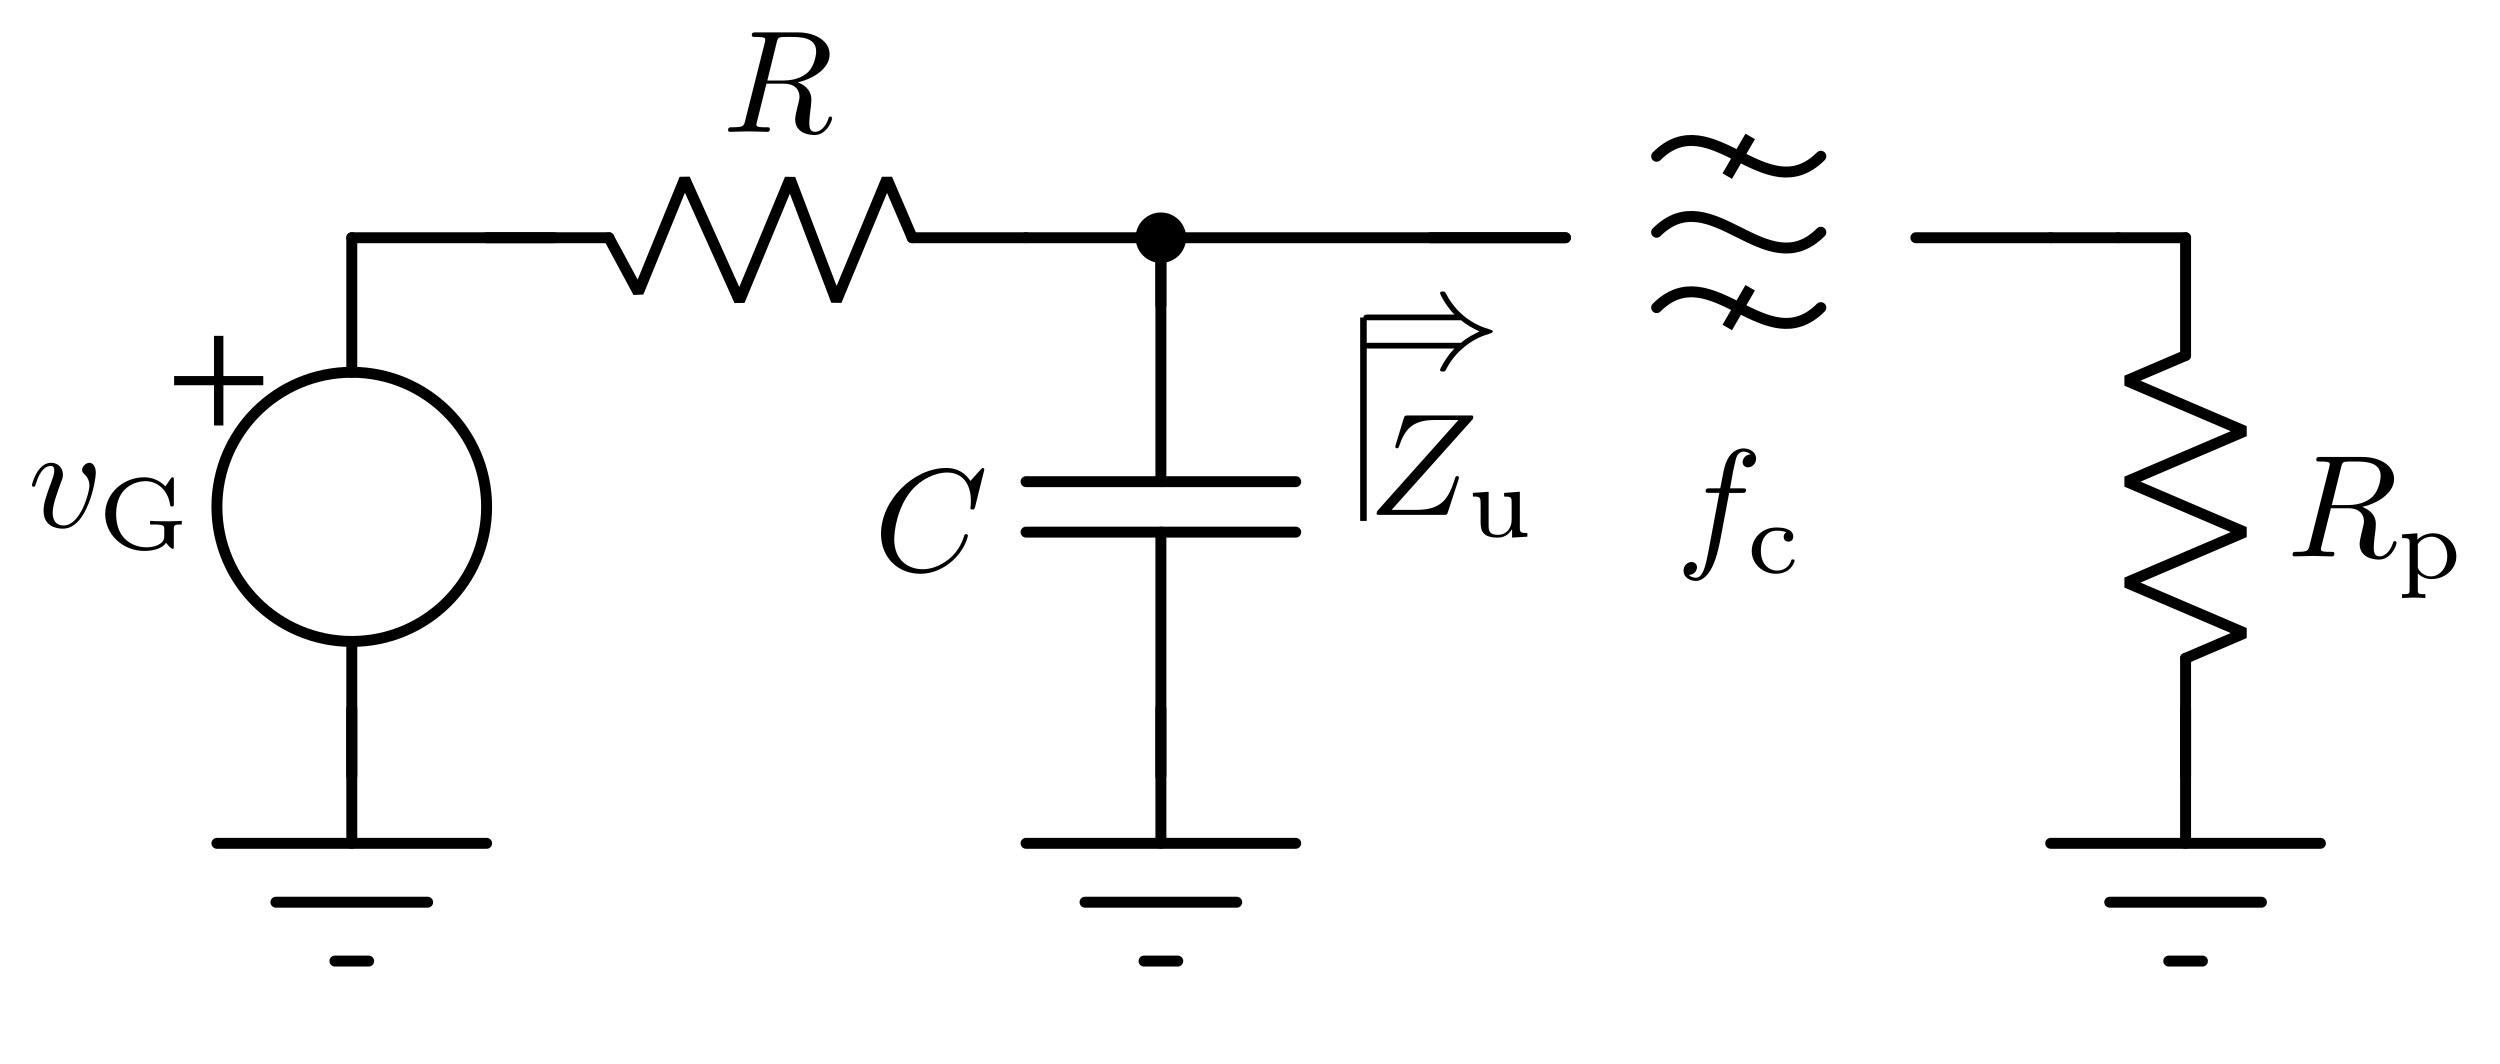
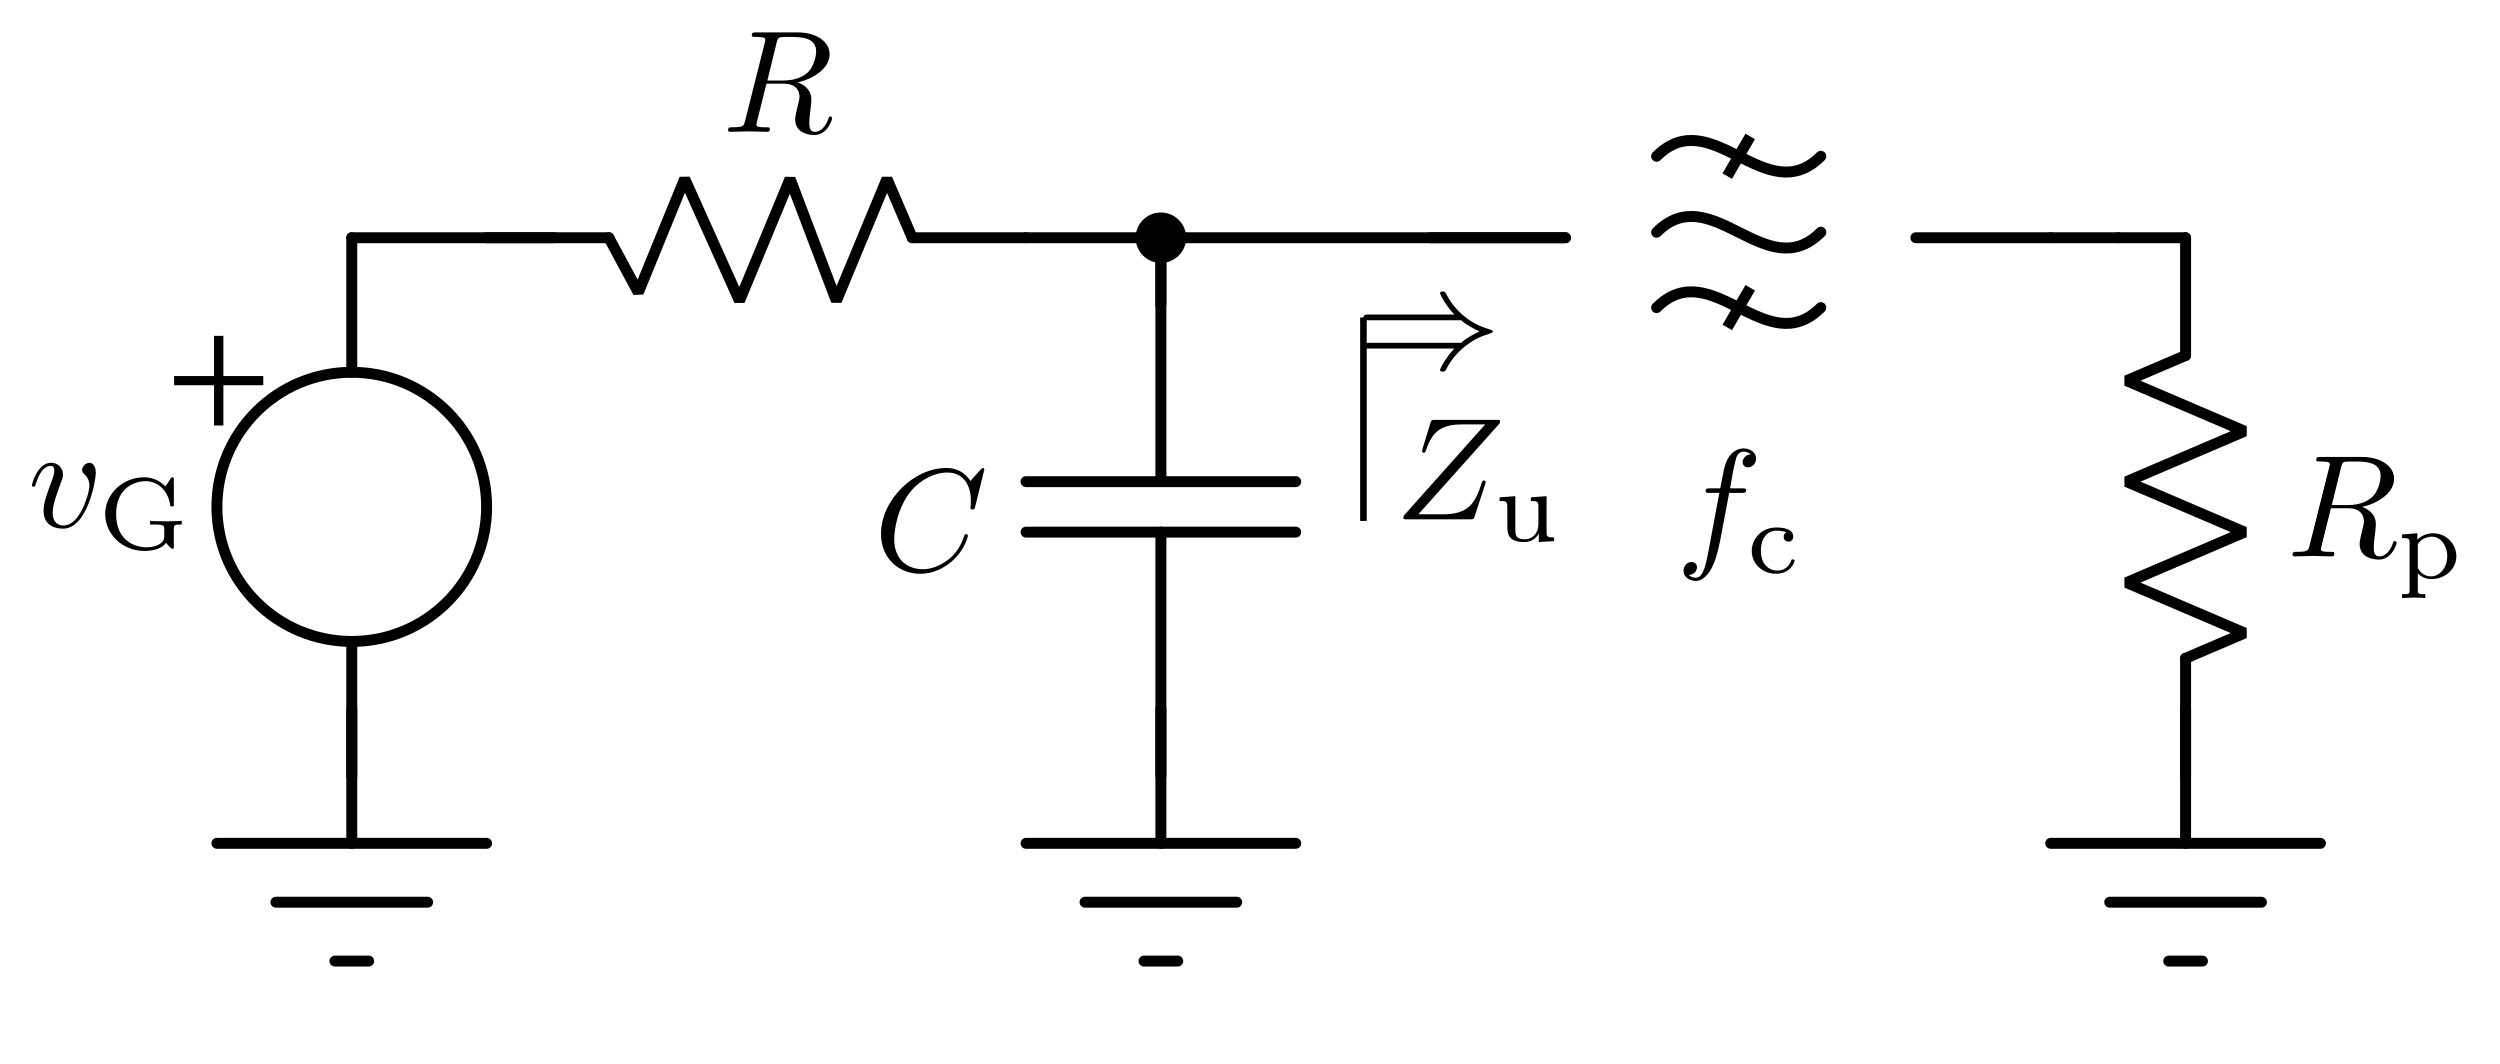
<svg xmlns="http://www.w3.org/2000/svg" version="1.1" id="svg1" width="228.365" height="97.182" viewBox="0 0 228.365 97.182">
  <defs id="defs1">
    <clipPath clipPathUnits="userSpaceOnUse" id="clipPath1">
      <path d="M 0,0 H 270 V 102 H 0 Z" transform="scale(1,-1.002035)" id="path1" />
    </clipPath>
    <clipPath clipPathUnits="userSpaceOnUse" id="clipPath3">
      <path d="M 0,0 H 270 V 102 H 0 Z" transform="scale(1,-1.002035)" id="path3" />
    </clipPath>
    <clipPath clipPathUnits="userSpaceOnUse" id="clipPath5">
      <path d="M 0,0 H 270 V 102 H 0 Z" transform="scale(1,-1.002035)" id="path5" />
    </clipPath>
    <clipPath clipPathUnits="userSpaceOnUse" id="clipPath7">
      <path d="M 0,0 H 270 V 102 H 0 Z" id="path7" />
    </clipPath>
    <clipPath clipPathUnits="userSpaceOnUse" id="clipPath9">
      <path d="M 0,0 H 270 V 102 H 0 Z" transform="scale(1,-1.002035)" id="path9" />
    </clipPath>
    <clipPath clipPathUnits="userSpaceOnUse" id="clipPath11">
      <path d="M 0,0 H 270 V 102 H 0 Z" transform="scale(1,-1.002035)" id="path11" />
    </clipPath>
    <clipPath clipPathUnits="userSpaceOnUse" id="clipPath13">
      <path d="M 0,0 H 270 V 102 H 0 Z" transform="scale(1,-1.002035)" id="path13" />
    </clipPath>
    <clipPath clipPathUnits="userSpaceOnUse" id="clipPath15">
      <path d="M 0,0 H 270 V 102 H 0 Z" transform="scale(1,-1.002035)" id="path15" />
    </clipPath>
    <clipPath clipPathUnits="userSpaceOnUse" id="clipPath17">
      <path d="M 0,0 H 270 V 102 H 0 Z" transform="scale(1,-1.002035)" id="path17" />
    </clipPath>
    <clipPath clipPathUnits="userSpaceOnUse" id="clipPath19">
      <path d="M 0,0 H 270 V 102 H 0 Z" transform="scale(1,-1.002035)" id="path19" />
    </clipPath>
    <clipPath clipPathUnits="userSpaceOnUse" id="clipPath21">
      <path d="M 0,0 H 270 V 102 H 0 Z" transform="scale(1,-1.002035)" id="path21" />
    </clipPath>
    <clipPath clipPathUnits="userSpaceOnUse" id="clipPath23">
      <path d="M 0,0 H 270 V 102 H 0 Z" transform="scale(1,-1.002035)" id="path23" />
    </clipPath>
    <clipPath clipPathUnits="userSpaceOnUse" id="clipPath25">
      <path d="M 0,0 H 270 V 102 H 0 Z" transform="scale(1,-1.002035)" id="path25" />
    </clipPath>
    <clipPath clipPathUnits="userSpaceOnUse" id="clipPath27">
      <path d="M 0,0 H 270 V 102 H 0 Z" transform="scale(1,-1.002035)" id="path27" />
    </clipPath>
    <clipPath clipPathUnits="userSpaceOnUse" id="clipPath29">
      <path d="M 0,0 H 270 V 102 H 0 Z" transform="scale(1,-1.002035)" id="path29" />
    </clipPath>
    <clipPath clipPathUnits="userSpaceOnUse" id="clipPath31">
      <path d="M 0,0 H 270 V 102 H 0 Z" transform="scale(1,-1.002035)" id="path31" />
    </clipPath>
    <clipPath clipPathUnits="userSpaceOnUse" id="clipPath33">
      <path d="M 0,0 H 270 V 102 H 0 Z" transform="scale(1,-1.002035)" id="path33" />
    </clipPath>
    <clipPath clipPathUnits="userSpaceOnUse" id="clipPath35">
      <path d="M 0,0 H 270 V 102 H 0 Z" transform="scale(1,-1.002035)" id="path35" />
    </clipPath>
    <clipPath clipPathUnits="userSpaceOnUse" id="clipPath37">
      <path d="M 0,0 H 270 V 102 H 0 Z" transform="scale(1,-1.002035)" id="path37" />
    </clipPath>
    <clipPath clipPathUnits="userSpaceOnUse" id="clipPath39">
      <path d="M 0,0 H 270 V 102 H 0 Z" transform="scale(1,-1.002035)" id="path39" />
    </clipPath>
    <clipPath clipPathUnits="userSpaceOnUse" id="clipPath41">
      <path d="M 0,0 H 270 V 102 H 0 Z" transform="scale(1,-1.002035)" id="path41" />
    </clipPath>
    <clipPath clipPathUnits="userSpaceOnUse" id="clipPath43">
      <path d="M 0,0 H 270 V 102 H 0 Z" transform="scale(1,-1.002035)" id="path43" />
    </clipPath>
    <clipPath clipPathUnits="userSpaceOnUse" id="clipPath45">
      <path d="M 0,0 H 270 V 102 H 0 Z" id="path45" />
    </clipPath>
    <clipPath clipPathUnits="userSpaceOnUse" id="clipPath47">
      <path d="M 0,0 H 270 V 102 H 0 Z" transform="scale(1,-1.002035)" id="path47" />
    </clipPath>
    <clipPath clipPathUnits="userSpaceOnUse" id="clipPath49">
      <path d="M 0,0 H 270 V 102 H 0 Z" transform="scale(1,-1.002035)" id="path49" />
    </clipPath>
    <clipPath clipPathUnits="userSpaceOnUse" id="clipPath51">
      <path d="M 0,0 H 270 V 102 H 0 Z" transform="scale(1,-1.002035)" id="path51" />
    </clipPath>
    <clipPath clipPathUnits="userSpaceOnUse" id="clipPath53">
      <path d="M 0,0 H 270 V 102 H 0 Z" transform="scale(1,-1.002035)" id="path53" />
    </clipPath>
    <clipPath clipPathUnits="userSpaceOnUse" id="clipPath55">
      <path d="M 0,0 H 270 V 102 H 0 Z" transform="scale(1,-1.002035)" id="path55" />
    </clipPath>
    <clipPath clipPathUnits="userSpaceOnUse" id="clipPath57">
      <path d="M 0,0 H 270 V 102 H 0 Z" transform="scale(1,-1.002035)" id="path57" />
    </clipPath>
    <clipPath clipPathUnits="userSpaceOnUse" id="clipPath59">
      <path d="M 0,0 H 270 V 102 H 0 Z" transform="scale(1,-1.002035)" id="path59" />
    </clipPath>
    <clipPath clipPathUnits="userSpaceOnUse" id="clipPath61">
      <path d="M 0,0 H 270 V 102 H 0 Z" transform="scale(1,-1.002035)" id="path61" />
    </clipPath>
    <clipPath clipPathUnits="userSpaceOnUse" id="clipPath63">
      <path d="M 0,0 H 270 V 102 H 0 Z" transform="scale(1,-1.002035)" id="path63" />
    </clipPath>
    <clipPath clipPathUnits="userSpaceOnUse" id="clipPath65">
      <path d="M 0,0 H 270 V 102 H 0 Z" transform="scale(1,-1.002035)" id="path65" />
    </clipPath>
    <clipPath clipPathUnits="userSpaceOnUse" id="clipPath67">
      <path d="M 0,0 H 270 V 102 H 0 Z" transform="scale(1,-1.002035)" id="path67" />
    </clipPath>
    <clipPath clipPathUnits="userSpaceOnUse" id="clipPath69">
      <path d="M 0,0 H 270 V 102 H 0 Z" transform="scale(1,-1.002035)" id="path69" />
    </clipPath>
    <clipPath clipPathUnits="userSpaceOnUse" id="clipPath71">
      <path d="M 0,0 H 270 V 102 H 0 Z" transform="scale(1,-1.002035)" id="path71" />
    </clipPath>
    <clipPath clipPathUnits="userSpaceOnUse" id="clipPath73">
      <path d="M 0,0 H 270 V 102 H 0 Z" transform="scale(1,-1.002035)" id="path73" />
    </clipPath>
    <clipPath clipPathUnits="userSpaceOnUse" id="clipPath75">
      <path d="M 0,0 H 270 V 102 H 0 Z" transform="scale(1,-1.002035)" id="path75" />
    </clipPath>
    <clipPath clipPathUnits="userSpaceOnUse" id="clipPath77">
      <path d="M 0,0 H 270 V 102 H 0 Z" transform="scale(1,-1.002035)" id="path77" />
    </clipPath>
    <clipPath clipPathUnits="userSpaceOnUse" id="clipPath79">
      <path d="M 0,0 H 270 V 102 H 0 Z" id="path79" />
    </clipPath>
    <clipPath clipPathUnits="userSpaceOnUse" id="clipPath80">
      <path d="M 0,0 H 270 V 102 H 0 Z" id="path80" />
    </clipPath>
    <clipPath clipPathUnits="userSpaceOnUse" id="clipPath81">
      <path d="M 0,0 H 270 V 102 H 0 Z" id="path81" />
    </clipPath>
    <clipPath clipPathUnits="userSpaceOnUse" id="clipPath82">
      <path d="M 0,0 H 270 V 102 H 0 Z" id="path82" />
    </clipPath>
    <clipPath clipPathUnits="userSpaceOnUse" id="clipPath83">
      <path d="M 0,0 H 270 V 102 H 0 Z" id="path83" />
    </clipPath>
    <clipPath clipPathUnits="userSpaceOnUse" id="clipPath84">
      <path d="M 0,0 H 270 V 102 H 0 Z" id="path84" />
    </clipPath>
    <clipPath clipPathUnits="userSpaceOnUse" id="clipPath85">
      <path d="M 0,0 H 270 V 102 H 0 Z" id="path85" />
    </clipPath>
    <clipPath clipPathUnits="userSpaceOnUse" id="clipPath86">
      <path d="M 0,0 H 270 V 102 H 0 Z" id="path86" />
    </clipPath>
    <clipPath clipPathUnits="userSpaceOnUse" id="clipPath1-7-3-1">
      <path d="M 0,0 H 208 V 89 H 0 Z" transform="scale(1.007505,-1)" id="path1-1-02-8" />
    </clipPath>
    <clipPath clipPathUnits="userSpaceOnUse" id="clipPath55-1-9">
      <g id="g56-5-6" transform="matrix(2.85592,0,0,-2.834646,135.8469,24.91401)">
        <path d="m -47.567,8.789 h 37.207 V 37.013 h -37.207 z" id="path55-6-4" style="stroke-width:0.353" />
      </g>
    </clipPath>
    <clipPath clipPathUnits="userSpaceOnUse" id="clipPath127">
      <g id="g128" transform="matrix(0.7556287,0,0,-0.75,-79.11853,3.70018)">
        <path d="M 104.706,4.934 H 245.331 V 111.606 H 104.706 Z" id="path127" style="stroke-width:1.333" />
      </g>
    </clipPath>
  </defs>
  <g id="g1">
    <g id="g74" />
    <path d="m 43.406,-61.12 c 0,6.642 -5.386,12.028 -12.027,12.028 -6.645,0 -12.031,-5.386 -12.031,-12.028 0,-6.647 5.386,-12.029 12.031,-12.029 6.641,0 12.027,5.382 12.027,12.029" style="fill:none;stroke:#000000;stroke-width:0.977;stroke-linecap:round;stroke-linejoin:bevel;stroke-miterlimit:6;stroke-dasharray:none;stroke-opacity:1" transform="matrix(1.024061,0,0,-1.021981,0,-16.16381)" clip-path="url(#clipPath1)" id="path2" />
    <path d="M 31.379,-37.064 V -49.092" style="fill:none;stroke:#000000;stroke-width:0.977;stroke-linecap:round;stroke-linejoin:bevel;stroke-miterlimit:6;stroke-dasharray:none;stroke-opacity:1" transform="matrix(1.024061,0,0,-1.021981,0,-16.16381)" clip-path="url(#clipPath3)" id="path4" />
    <path d="m 31.379,-85.181 v 12.032" style="fill:none;stroke:#000000;stroke-width:0.977;stroke-linecap:round;stroke-linejoin:bevel;stroke-miterlimit:6;stroke-dasharray:none;stroke-opacity:1" transform="matrix(1.024061,0,0,-1.021981,0,-16.16381)" clip-path="url(#clipPath5)" id="path6" />
    <path d="M 19.926,45.742 H 19.09 v 3.586 h -3.559 v 0.82 h 3.559 v 3.59 h 0.836 v -3.59 h 3.558 v -0.82 h -3.558 z" style="fill:#000000;fill-opacity:1;fill-rule:nonzero;stroke:none" transform="matrix(1.024061,0,0,1.024061,0,-16.16381)" clip-path="url(#clipPath7)" id="path8" />
    <g id="g10" transform="matrix(0.768046,0,0,0.768046,0,-16.16381)">
      <path d="m 31.379,-91.193 v 12.028" style="fill:none;stroke:#000000;stroke-width:0.977;stroke-linecap:round;stroke-linejoin:bevel;stroke-miterlimit:6;stroke-dasharray:none;stroke-opacity:1" transform="scale(1.333333,-1.330625)" clip-path="url(#clipPath9)" id="path10" />
    </g>
    <path d="M 43.406,-91.193 H 19.348" style="fill:none;stroke:#000000;stroke-width:0.977;stroke-linecap:round;stroke-linejoin:bevel;stroke-miterlimit:6;stroke-dasharray:none;stroke-opacity:1" transform="matrix(1.024061,0,0,-1.021981,0,-16.16381)" clip-path="url(#clipPath11)" id="path12" />
    <path d="M 38.145,-96.458 H 24.613" style="fill:none;stroke:#000000;stroke-width:0.977;stroke-linecap:round;stroke-linejoin:bevel;stroke-miterlimit:6;stroke-dasharray:none;stroke-opacity:1" transform="matrix(1.024061,0,0,-1.021981,0,-16.16381)" clip-path="url(#clipPath13)" id="path14" />
    <path d="M 32.883,-101.718 H 29.875" style="fill:none;stroke:#000000;stroke-width:0.977;stroke-linecap:round;stroke-linejoin:bevel;stroke-miterlimit:6;stroke-dasharray:none;stroke-opacity:1" transform="matrix(1.024061,0,0,-1.021981,0,-16.16381)" clip-path="url(#clipPath15)" id="path16" />
    <path d="M 81.371,-37.064 H 91.523" style="fill:none;stroke:#000000;stroke-width:0.977;stroke-linecap:round;stroke-linejoin:bevel;stroke-miterlimit:6;stroke-dasharray:none;stroke-opacity:1" transform="matrix(1.024061,0,0,-1.021981,0,-16.16381)" clip-path="url(#clipPath17)" id="path18" />
    <path d="M 54.309,-37.064 H 43.406" style="fill:none;stroke:#000000;stroke-width:0.977;stroke-linecap:round;stroke-linejoin:bevel;stroke-miterlimit:6;stroke-dasharray:none;stroke-opacity:1" transform="matrix(1.024061,0,0,-1.021981,0,-16.16381)" clip-path="url(#clipPath19)" id="path20" />
    <path d="m 81.371,-37.064 -2.254,5.261 -4.512,-10.901 -4.132,10.901 -4.512,-10.901 -4.887,10.901 -4.136,-10.149 -2.629,4.888" style="fill:none;stroke:#000000;stroke-width:0.977;stroke-linecap:round;stroke-linejoin:bevel;stroke-miterlimit:6;stroke-dasharray:none;stroke-opacity:1" transform="matrix(1.024061,0,0,-1.021981,0,-16.16381)" clip-path="url(#clipPath21)" id="path22" />
    <path d="M 49.422,-37.064 H 31.379" style="fill:none;stroke:#000000;stroke-width:0.977;stroke-linecap:round;stroke-linejoin:bevel;stroke-miterlimit:6;stroke-dasharray:none;stroke-opacity:1" transform="matrix(1.024061,0,0,-1.021981,0,-16.16381)" clip-path="url(#clipPath23)" id="path24" />
    <path d="m 103.551,-43.08 v 6.016 H 91.523" style="fill:none;stroke:#000000;stroke-width:0.977;stroke-linecap:round;stroke-linejoin:bevel;stroke-miterlimit:6;stroke-dasharray:none;stroke-opacity:1" transform="matrix(1.024061,0,0,-1.021981,0,-16.16381)" clip-path="url(#clipPath25)" id="path26" />
    <path d="m 103.551,-91.193 v 12.028" style="fill:none;stroke:#000000;stroke-width:0.977;stroke-linecap:round;stroke-linejoin:bevel;stroke-miterlimit:6;stroke-dasharray:none;stroke-opacity:1" transform="matrix(1.024061,0,0,-1.021981,0,-16.16381)" clip-path="url(#clipPath27)" id="path28" />
    <path d="M 115.578,-91.193 H 91.523" style="fill:none;stroke:#000000;stroke-width:0.977;stroke-linecap:round;stroke-linejoin:bevel;stroke-miterlimit:6;stroke-dasharray:none;stroke-opacity:1" transform="matrix(1.024061,0,0,-1.021981,0,-16.16381)" clip-path="url(#clipPath29)" id="path30" />
    <path d="M 110.316,-96.458 H 96.785" style="fill:none;stroke:#000000;stroke-width:0.977;stroke-linecap:round;stroke-linejoin:bevel;stroke-miterlimit:6;stroke-dasharray:none;stroke-opacity:1" transform="matrix(1.024061,0,0,-1.021981,0,-16.16381)" clip-path="url(#clipPath31)" id="path32" />
    <path d="m 105.055,-101.718 h -3.008" style="fill:none;stroke:#000000;stroke-width:0.977;stroke-linecap:round;stroke-linejoin:bevel;stroke-miterlimit:6;stroke-dasharray:none;stroke-opacity:1" transform="matrix(1.024061,0,0,-1.021981,0,-16.16381)" clip-path="url(#clipPath33)" id="path34" />
    <path d="M 103.551,-63.379 V -85.181" style="fill:none;stroke:#000000;stroke-width:0.977;stroke-linecap:round;stroke-linejoin:bevel;stroke-miterlimit:6;stroke-dasharray:none;stroke-opacity:1" transform="matrix(1.024061,0,0,-1.021981,0,-16.16381)" clip-path="url(#clipPath35)" id="path36" />
    <path d="m 103.551,-58.866 v 21.802" style="fill:none;stroke:#000000;stroke-width:0.977;stroke-linecap:round;stroke-linejoin:bevel;stroke-miterlimit:6;stroke-dasharray:none;stroke-opacity:1" transform="matrix(1.024061,0,0,-1.021981,0,-16.16381)" clip-path="url(#clipPath37)" id="path38" />
    <path d="M 115.578,-58.866 H 91.523" style="fill:none;stroke:#000000;stroke-width:0.977;stroke-linecap:round;stroke-linejoin:bevel;stroke-miterlimit:6;stroke-dasharray:none;stroke-opacity:1" transform="matrix(1.024061,0,0,-1.021981,0,-16.16381)" clip-path="url(#clipPath39)" id="path40" />
    <path d="M 115.578,-63.379 H 91.523" style="fill:none;stroke:#000000;stroke-width:0.977;stroke-linecap:round;stroke-linejoin:bevel;stroke-miterlimit:6;stroke-dasharray:none;stroke-opacity:1" transform="matrix(1.024061,0,0,-1.021981,0,-16.16381)" clip-path="url(#clipPath41)" id="path42" />
    <path d="m 103.551,-37.064 h 36.086" style="fill:none;stroke:#000000;stroke-width:0.977;stroke-linecap:round;stroke-linejoin:bevel;stroke-miterlimit:6;stroke-dasharray:none;stroke-opacity:1" transform="matrix(1.024061,0,0,-1.021981,0,-16.16381)" clip-path="url(#clipPath43)" id="path44" />
    <path d="m 105.805,36.988 c 0,-1.242 -1.008,-2.25 -2.254,-2.25 -1.246,0 -2.254,1.008 -2.254,2.25 0,1.242 1.008,2.25 2.254,2.25 1.246,0 2.254,-1.008 2.254,-2.25" style="fill:#000000;fill-opacity:1;fill-rule:evenodd;stroke:none" transform="matrix(1.024061,0,0,1.024061,0,-16.16381)" clip-path="url(#clipPath45)" id="path46" />
    <path d="m 247.898,-47.589 v 10.525" style="fill:none;stroke:#000000;stroke-width:0.977;stroke-linecap:round;stroke-linejoin:bevel;stroke-miterlimit:6;stroke-dasharray:none;stroke-opacity:1" transform="matrix(1.024061,0,0,-1.021981,-54.2186,-16.16381)" clip-path="url(#clipPath47)" id="path48" />
    <path d="M 247.898,-74.656 V -85.181" style="fill:none;stroke:#000000;stroke-width:0.977;stroke-linecap:round;stroke-linejoin:bevel;stroke-miterlimit:6;stroke-dasharray:none;stroke-opacity:1" transform="matrix(1.024061,0,0,-1.021981,-54.2186,-16.16381)" clip-path="url(#clipPath49)" id="path50" />
    <path d="m 247.898,-47.589 -5.265,-2.254 10.527,-4.513 -10.527,-4.51 10.527,-4.513 -10.527,-4.509 10.527,-4.509 -5.262,-2.259" style="fill:none;stroke:#000000;stroke-width:0.977;stroke-linecap:round;stroke-linejoin:bevel;stroke-miterlimit:6;stroke-dasharray:none;stroke-opacity:1" transform="matrix(1.024061,0,0,-1.021981,-54.2186,-16.16381)" clip-path="url(#clipPath51)" id="path52" />
    <path d="m 241.883,-37.064 h -6.016" style="fill:none;stroke:#000000;stroke-width:0.977;stroke-linecap:round;stroke-linejoin:bevel;stroke-miterlimit:6;stroke-dasharray:none;stroke-opacity:1" transform="matrix(1.024061,0,0,-1.021981,-54.2186,-16.16381)" clip-path="url(#clipPath53)" id="path54" />
    <path d="m 247.898,-37.064 h -6.015" style="fill:none;stroke:#000000;stroke-width:0.977;stroke-linecap:round;stroke-linejoin:bevel;stroke-miterlimit:6;stroke-dasharray:none;stroke-opacity:1" transform="matrix(1.024061,0,0,-1.021981,-54.2186,-16.16381)" clip-path="url(#clipPath55)" id="path56" />
    <path d="m 247.898,-91.193 v 12.028" style="fill:none;stroke:#000000;stroke-width:0.977;stroke-linecap:round;stroke-linejoin:bevel;stroke-miterlimit:6;stroke-dasharray:none;stroke-opacity:1" transform="matrix(1.024061,0,0,-1.021981,-54.2186,-16.16381)" clip-path="url(#clipPath57)" id="path58" />
    <path d="M 259.926,-91.193 H 235.867" style="fill:none;stroke:#000000;stroke-width:0.977;stroke-linecap:round;stroke-linejoin:bevel;stroke-miterlimit:6;stroke-dasharray:none;stroke-opacity:1" transform="matrix(1.024061,0,0,-1.021981,-54.2186,-16.16381)" clip-path="url(#clipPath59)" id="path60" />
    <path d="M 254.664,-96.458 H 241.133" style="fill:none;stroke:#000000;stroke-width:0.977;stroke-linecap:round;stroke-linejoin:bevel;stroke-miterlimit:6;stroke-dasharray:none;stroke-opacity:1" transform="matrix(1.024061,0,0,-1.021981,-54.2186,-16.16381)" clip-path="url(#clipPath61)" id="path62" />
    <path d="m 249.402,-101.718 h -3.007" style="fill:none;stroke:#000000;stroke-width:0.977;stroke-linecap:round;stroke-linejoin:bevel;stroke-miterlimit:6;stroke-dasharray:none;stroke-opacity:1" transform="matrix(1.024061,0,0,-1.021981,-54.2186,-16.16381)" clip-path="url(#clipPath63)" id="path64" />
    <path d="M 151.668,-37.064 H 139.637" style="fill:none;stroke:#000000;stroke-width:0.977;stroke-linecap:round;stroke-linejoin:bevel;stroke-miterlimit:6;stroke-dasharray:none;stroke-opacity:1" transform="matrix(1.024061,0,0,-1.021981,-12.32048,-16.16381)" clip-path="url(#clipPath73)" id="path74" />
    <path d="m 223.84,-37.064 h 12.027" style="fill:none;stroke:#000000;stroke-width:0.977;stroke-linecap:round;stroke-linejoin:bevel;stroke-miterlimit:6;stroke-dasharray:none;stroke-opacity:1" transform="matrix(1.024061,0,0,-1.021981,-54.2186,-16.16381)" clip-path="url(#clipPath75)" id="path76" />
    <path d="M 30.446,-2.004 H 51.611 V -23.168 H 30.446 Z" style="fill:none;stroke:#000000;stroke-width:0.376;stroke-linecap:round;stroke-linejoin:bevel;stroke-miterlimit:6;stroke-dasharray:none;stroke-opacity:1" transform="matrix(1.323401,0,0,-1.333333,104.7056,4.933574)" clip-path="url(#clipPath127)" id="path189" />
    <path d="M 28.934,-0.492 H 53.122 V -24.68 H 28.934 Z" style="fill:none;stroke:#000000;stroke-width:0.753;stroke-linecap:round;stroke-linejoin:bevel;stroke-miterlimit:6;stroke-dasharray:none;stroke-opacity:1" transform="matrix(1.323401,0,0,-1.333333,104.7056,4.933574)" clip-path="url(#clipPath55-1-9)" id="path190" />
    <path style="fill:none;stroke:#000000;stroke-width:1;stroke-linecap:round;stroke-linejoin:round;stroke-dasharray:none" d="m 151.326,14.274 c 5,-5 10,5 15,0" id="path193" />
    <path style="fill:none;stroke:#000000;stroke-width:1;stroke-linecap:round;stroke-linejoin:round;stroke-dasharray:none" d="m 151.326,21.215 c 5,-5 10,5 15,0" id="path194" />
    <path style="fill:none;stroke:#000000;stroke-width:1;stroke-linecap:round;stroke-linejoin:round;stroke-dasharray:none" d="m 151.326,28.1 c 5,-5 10,5 15,0" id="path195" />
    <path style="fill:none;stroke:#000000;stroke-width:1px;stroke-linecap:butt;stroke-linejoin:miter;stroke-opacity:1" d="m 157.778,16.088 2.096,-3.627" id="path196-3-0" />
    <path style="fill:none;stroke:#000000;stroke-width:1px;stroke-linecap:butt;stroke-linejoin:miter;stroke-opacity:1" d="m 157.778,29.914 2.096,-3.627" id="path196-3-6" />
    <g style="fill:#000000;fill-opacity:1" id="g3" transform="matrix(1.33333,0,0,1.33333,121.158,26.07733)">
      <g id="use2" transform="translate(1.993,5.647)">
        <path style="stroke:none" d="M 7.234,-3.266 C 7.656,-2.906 8.172,-2.641 8.5,-2.5 8.141,-2.328 7.641,-2.078 7.234,-1.719 H 0.906 c -0.172,0 -0.359,0 -0.359,0.188 0,0.203 0.188,0.203 0.344,0.203 H 6.781 C 6.312,-0.875 5.797,0.016 5.797,0.141 5.797,0.25 5.922,0.25 5.984,0.25 6.062,0.25 6.125,0.25 6.172,0.172 6.375,-0.203 6.656,-0.734 7.312,-1.312 8,-1.922 8.656,-2.188 9.188,-2.344 c 0.156,-0.062 0.172,-0.062 0.188,-0.094 0.031,0 0.031,-0.031 0.031,-0.062 0,-0.016 0,-0.031 -0.016,-0.047 l -0.031,-0.031 c -0.016,0 -0.031,-0.016 -0.219,-0.078 -1.344,-0.391 -2.344,-1.297 -2.906,-2.375 -0.109,-0.188 -0.109,-0.203 -0.25,-0.203 -0.062,0 -0.188,0 -0.188,0.109 0,0.125 0.5,1 0.984,1.469 H 0.891 c -0.156,0 -0.344,0 -0.344,0.203 0,0.188 0.188,0.188 0.359,0.188 z m 0,0" id="path96" />
      </g>
    </g>
    <path style="fill:none;stroke:#000000;stroke-width:0.6;stroke-linecap:butt;stroke-linejoin:miter;stroke-dasharray:none;stroke-opacity:1" d="M 124.545,29.002 V 47.584" id="path97" />
-     <g style="fill:#000000;fill-opacity:1" id="g5" transform="matrix(1.33333,0,0,1.33333,122.3168,35.29913)">
-       <g id="use4" transform="translate(1.993,8.8)">
-         <path style="stroke:none" d="m 7.172,-6.562 c 0.016,-0.047 0.031,-0.094 0.031,-0.156 0,-0.094 -0.047,-0.094 -0.25,-0.094 H 2.75 c -0.234,0 -0.25,0.016 -0.312,0.203 L 1.891,-4.812 c -0.016,0.047 -0.031,0.125 -0.031,0.141 0,0 0,0.109 0.125,0.109 0.094,0 0.109,-0.078 0.125,-0.109 C 2.5,-5.844 3.016,-6.5 4.562,-6.5 h 1.625 L 0.625,-0.266 c 0,0 -0.047,0.141 -0.047,0.172 C 0.578,0 0.641,0 0.828,0 H 5.156 c 0.25,0 0.25,-0.016 0.312,-0.203 L 6.188,-2.406 c 0,-0.031 0.031,-0.109 0.031,-0.141 0,-0.062 -0.031,-0.109 -0.125,-0.109 -0.094,0 -0.109,0.031 -0.172,0.25 C 5.484,-1.062 5,-0.344 3.312,-0.344 H 1.609 Z m 0,0" id="path98" />
-       </g>
-     </g>
-     <g style="fill:#000000;fill-opacity:1" id="g99" transform="matrix(1.33333,0,0,1.33333,122.3168,35.29913)">
-       <g id="use5" transform="translate(8.793,10.294)">
-         <path style="stroke:none" d="m 2.516,-3 v 0.25 c 0.469,0 0.516,0.047 0.516,0.391 v 1.203 c 0,0.609 -0.391,1.031 -0.922,1.031 -0.625,0 -0.656,-0.297 -0.656,-0.656 V -3.078 L 0.375,-3 v 0.25 c 0.531,0 0.531,0.031 0.531,0.641 V -1.062 c 0,0.484 0,1.125 1.156,1.125 0.156,0 0.656,0 1,-0.578 V 0.062 L 4.109,0 v -0.25 c -0.469,0 -0.516,-0.047 -0.516,-0.391 v -2.438 z m 0,0" id="path99" />
+     <g id="g129" transform="translate(2.441197,0.4040368)">
+       <g style="fill:#000000;fill-opacity:1" id="g5" transform="matrix(1.33333,0,0,1.33333,122.3168,35.29913)">
+         <g id="use4" transform="translate(1.993,8.8)">
+           <path style="stroke:none" d="m 7.172,-6.562 c 0.016,-0.047 0.031,-0.094 0.031,-0.156 0,-0.094 -0.047,-0.094 -0.25,-0.094 H 2.75 c -0.234,0 -0.25,0.016 -0.312,0.203 L 1.891,-4.812 c -0.016,0.047 -0.031,0.125 -0.031,0.141 0,0 0,0.109 0.125,0.109 0.094,0 0.109,-0.078 0.125,-0.109 C 2.5,-5.844 3.016,-6.5 4.562,-6.5 h 1.625 L 0.625,-0.266 c 0,0 -0.047,0.141 -0.047,0.172 C 0.578,0 0.641,0 0.828,0 H 5.156 c 0.25,0 0.25,-0.016 0.312,-0.203 L 6.188,-2.406 c 0,-0.031 0.031,-0.109 0.031,-0.141 0,-0.062 -0.031,-0.109 -0.125,-0.109 -0.094,0 -0.109,0.031 -0.172,0.25 C 5.484,-1.062 5,-0.344 3.312,-0.344 H 1.609 Z m 0,0" id="path98" />
+         </g>
+       </g>
+       <g style="fill:#000000;fill-opacity:1" id="g99" transform="matrix(1.33333,0,0,1.33333,122.3168,35.29913)">
+         <g id="use5" transform="translate(8.793,10.294)">
+           <path style="stroke:none" d="m 2.516,-3 v 0.25 c 0.469,0 0.516,0.047 0.516,0.391 v 1.203 c 0,0.609 -0.391,1.031 -0.922,1.031 -0.625,0 -0.656,-0.297 -0.656,-0.656 V -3.078 L 0.375,-3 v 0.25 c 0.531,0 0.531,0.031 0.531,0.641 V -1.062 c 0,0.484 0,1.125 1.156,1.125 0.156,0 0.656,0 1,-0.578 V 0.062 L 4.109,0 v -0.25 c -0.469,0 -0.516,-0.047 -0.516,-0.391 v -2.438 z m 0,0" id="path99" />
+         </g>
      </g>
    </g>
    <g style="fill:#000000;fill-opacity:1" id="g103" transform="matrix(1.33333,0,0,1.33333,150.4187,38.45562)">
      <g id="g102" transform="translate(1.993,8.911)">
        <path style="stroke:none" d="m 3.656,-3.984 h 0.859 c 0.203,0 0.297,0 0.297,-0.203 0,-0.109 -0.094,-0.109 -0.266,-0.109 H 3.719 L 3.922,-5.438 c 0.047,-0.203 0.188,-0.906 0.25,-1.031 0.078,-0.188 0.25,-0.344 0.469,-0.344 0.031,0 0.297,0 0.484,0.188 -0.438,0.031 -0.547,0.391 -0.547,0.531 0,0.234 0.188,0.359 0.375,0.359 C 5.219,-5.734 5.5,-5.969 5.5,-6.344 c 0,-0.453 -0.453,-0.688 -0.859,-0.688 -0.344,0 -0.969,0.188 -1.266,1.172 -0.062,0.203 -0.094,0.312 -0.328,1.562 h -0.688 c -0.203,0 -0.312,0 -0.312,0.188 0,0.125 0.094,0.125 0.281,0.125 h 0.656 L 2.25,-0.047 c -0.188,0.969 -0.359,1.875 -0.875,1.875 -0.047,0 -0.281,0 -0.484,-0.188 C 1.359,1.609 1.453,1.25 1.453,1.109 1.453,0.875 1.266,0.75 1.078,0.75 0.812,0.75 0.531,0.984 0.531,1.359 c 0,0.438 0.438,0.688 0.844,0.688 0.547,0 0.953,-0.594 1.125,-0.969 0.328,-0.625 0.547,-1.828 0.562,-1.906 z m 0,0" id="path101" />
      </g>
    </g>
    <g style="fill:#000000;fill-opacity:1" id="g105" transform="matrix(1.33333,0,0,1.33333,150.4187,38.45562)">
      <g id="g104" transform="translate(6.87,10.406)">
        <path style="stroke:none" d="m 2.703,-2.781 c -0.125,0.062 -0.188,0.172 -0.188,0.312 0,0.188 0.125,0.328 0.328,0.328 0.188,0 0.328,-0.125 0.328,-0.344 0,-0.625 -0.969,-0.625 -1.156,-0.625 -1.047,0 -1.688,0.797 -1.688,1.609 0,0.875 0.734,1.562 1.656,1.562 1.031,0 1.281,-0.812 1.281,-0.906 0,-0.078 -0.094,-0.078 -0.125,-0.078 -0.094,0 -0.094,0.016 -0.125,0.125 C 2.859,-0.375 2.484,-0.156 2.062,-0.156 c -0.484,0 -1.109,-0.359 -1.109,-1.359 0,-0.875 0.438,-1.375 1.078,-1.375 0.094,0 0.422,0 0.672,0.109 z m 0,0" id="path103" />
      </g>
    </g>
    <g style="fill:#000000;fill-opacity:1" id="g109" transform="matrix(1.33333,0,0,1.33333,206.2191,39.09054)">
      <g id="g108" transform="translate(1.993,8.8)">
        <path style="stroke:none" d="m 3.734,-6.125 c 0.062,-0.234 0.094,-0.328 0.281,-0.359 C 4.109,-6.5 4.422,-6.5 4.625,-6.5 c 0.703,0 1.812,0 1.812,0.984 0,0.344 -0.156,1.031 -0.547,1.422 -0.266,0.25 -0.781,0.578 -1.688,0.578 H 3.094 Z m 1.438,2.734 c 1.016,-0.219 2.188,-0.922 2.188,-1.922 0,-0.859 -0.891,-1.5 -2.203,-1.5 H 2.328 c -0.203,0 -0.297,0 -0.297,0.203 C 2.031,-6.5 2.125,-6.5 2.312,-6.5 c 0.016,0 0.203,0 0.375,0.016 0.188,0.031 0.266,0.031 0.266,0.172 0,0.031 0,0.062 -0.031,0.188 l -1.344,5.344 C 1.484,-0.391 1.469,-0.312 0.672,-0.312 0.5,-0.312 0.406,-0.312 0.406,-0.109 0.406,0 0.531,0 0.547,0 c 0.281,0 0.984,-0.031 1.25,-0.031 0.281,0 1,0.031 1.281,0.031 0.078,0 0.188,0 0.188,-0.203 0,-0.109 -0.078,-0.109 -0.281,-0.109 -0.359,0 -0.641,0 -0.641,-0.172 0,-0.062 0.016,-0.109 0.031,-0.172 l 0.656,-2.641 h 1.188 c 0.906,0 1.078,0.562 1.078,0.906 0,0.141 -0.078,0.453 -0.141,0.688 C 5.094,-1.422 5,-1.062 5,-0.859 5,0.219 6.203,0.219 6.328,0.219 c 0.844,0 1.203,-1 1.203,-1.141 0,-0.125 -0.109,-0.125 -0.125,-0.125 -0.094,0 -0.109,0.062 -0.125,0.141 C 7.031,-0.172 6.594,0 6.375,0 6.047,0 5.969,-0.219 5.969,-0.609 c 0,-0.312 0.062,-0.812 0.109,-1.141 0.016,-0.141 0.031,-0.328 0.031,-0.469 0,-0.766 -0.672,-1.078 -0.938,-1.172 z m 0,0" id="path107" />
      </g>
    </g>
    <g style="fill:#000000;fill-opacity:1" id="g111" transform="matrix(1.33333,0,0,1.33333,206.2191,39.09054)">
      <g id="g110" transform="translate(9.557,10.294)">
        <path style="stroke:none" d="m 1.938,1.094 c -0.453,0 -0.516,0 -0.516,-0.297 v -1.125 C 1.453,-0.297 1.781,0.062 2.359,0.062 3.281,0.062 4.062,-0.625 4.062,-1.5 c 0,-0.859 -0.703,-1.578 -1.594,-1.578 -0.391,0 -0.797,0.156 -1.078,0.438 v -0.438 L 0.344,-3 v 0.25 c 0.484,0 0.516,0.047 0.516,0.328 v 3.219 c 0,0.297 -0.062,0.297 -0.516,0.297 v 0.266 c 0.016,0 0.5,-0.031 0.797,-0.031 0.25,0 0.734,0.016 0.797,0.031 z M 1.422,-2.328 C 1.625,-2.672 2.031,-2.844 2.391,-2.844 c 0.594,0 1.047,0.609 1.047,1.344 0,0.797 -0.531,1.375 -1.109,1.375 -0.625,0 -0.891,-0.531 -0.906,-0.578 z m 0,0" id="path109" />
      </g>
    </g>
    <g style="fill:#000000;fill-opacity:1" id="g115" transform="matrix(1.33333,0,0,1.33333,63.31141,0.3082072)">
      <g id="g114" transform="translate(1.993,8.8)">
        <path style="stroke:none" d="m 3.734,-6.125 c 0.062,-0.234 0.094,-0.328 0.281,-0.359 C 4.109,-6.5 4.422,-6.5 4.625,-6.5 c 0.703,0 1.812,0 1.812,0.984 0,0.344 -0.156,1.031 -0.547,1.422 -0.266,0.25 -0.781,0.578 -1.688,0.578 H 3.094 Z m 1.438,2.734 c 1.016,-0.219 2.188,-0.922 2.188,-1.922 0,-0.859 -0.891,-1.5 -2.203,-1.5 H 2.328 c -0.203,0 -0.297,0 -0.297,0.203 C 2.031,-6.5 2.125,-6.5 2.312,-6.5 c 0.016,0 0.203,0 0.375,0.016 0.188,0.031 0.266,0.031 0.266,0.172 0,0.031 0,0.062 -0.031,0.188 l -1.344,5.344 C 1.484,-0.391 1.469,-0.312 0.672,-0.312 0.5,-0.312 0.406,-0.312 0.406,-0.109 0.406,0 0.531,0 0.547,0 c 0.281,0 0.984,-0.031 1.25,-0.031 0.281,0 1,0.031 1.281,0.031 0.078,0 0.188,0 0.188,-0.203 0,-0.109 -0.078,-0.109 -0.281,-0.109 -0.359,0 -0.641,0 -0.641,-0.172 0,-0.062 0.016,-0.109 0.031,-0.172 l 0.656,-2.641 h 1.188 c 0.906,0 1.078,0.562 1.078,0.906 0,0.141 -0.078,0.453 -0.141,0.688 C 5.094,-1.422 5,-1.062 5,-0.859 5,0.219 6.203,0.219 6.328,0.219 c 0.844,0 1.203,-1 1.203,-1.141 0,-0.125 -0.109,-0.125 -0.125,-0.125 -0.094,0 -0.109,0.062 -0.125,0.141 C 7.031,-0.172 6.594,0 6.375,0 6.047,0 5.969,-0.219 5.969,-0.609 c 0,-0.312 0.062,-0.812 0.109,-1.141 0.016,-0.141 0.031,-0.328 0.031,-0.469 0,-0.766 -0.672,-1.078 -0.938,-1.172 z m 0,0" id="path113" />
      </g>
    </g>
    <g style="fill:#000000;fill-opacity:1" id="g119" transform="matrix(1.33333,0,0,1.33333,77.15256,40.38862)">
      <g id="g118" transform="translate(1.993,8.8)">
        <path style="stroke:none" d="m 7.578,-6.922 c 0,-0.031 -0.016,-0.109 -0.109,-0.109 -0.031,0 -0.047,0.016 -0.156,0.125 L 6.625,-6.141 C 6.531,-6.281 6.078,-7.031 4.969,-7.031 2.734,-7.031 0.5,-4.828 0.5,-2.516 0.5,-0.875 1.672,0.219 3.203,0.219 c 0.859,0 1.625,-0.391 2.156,-0.859 0.922,-0.812 1.094,-1.719 1.094,-1.75 C 6.453,-2.5 6.344,-2.5 6.328,-2.5 c -0.062,0 -0.109,0.031 -0.125,0.109 -0.094,0.281 -0.328,1 -1.016,1.578 -0.688,0.547 -1.312,0.719 -1.828,0.719 -0.891,0 -1.953,-0.516 -1.953,-2.062 0,-0.578 0.203,-2.188 1.203,-3.359 0.609,-0.703 1.547,-1.203 2.438,-1.203 1.016,0 1.609,0.766 1.609,1.922 0,0.406 -0.031,0.406 -0.031,0.516 0,0.094 0.109,0.094 0.141,0.094 0.125,0 0.125,-0.016 0.188,-0.203 z m 0,0" id="path117" />
      </g>
    </g>
    <g style="fill:#000000;fill-opacity:1" id="g123" transform="matrix(1.33333,0,0,1.33333,-0.1355519,39.77197)">
      <g id="g122" transform="translate(1.993,6.282)">
        <path style="stroke:none" d="m 4.672,-3.703 c 0,-0.547 -0.266,-0.703 -0.438,-0.703 -0.25,0 -0.5,0.266 -0.5,0.484 0,0.125 0.047,0.188 0.156,0.297 0.219,0.203 0.344,0.453 0.344,0.812 0,0.422 -0.609,2.703 -1.766,2.703 -0.516,0 -0.75,-0.344 -0.75,-0.875 0,-0.547 0.281,-1.281 0.578,-2.109 0.078,-0.172 0.125,-0.312 0.125,-0.5 0,-0.438 -0.312,-0.812 -0.812,-0.812 -0.938,0 -1.312,1.453 -1.312,1.531 0,0.109 0.094,0.109 0.109,0.109 0.109,0 0.109,-0.031 0.156,-0.188 0.297,-1 0.719,-1.234 1.016,-1.234 0.078,0 0.25,0 0.25,0.312 0,0.25 -0.109,0.531 -0.172,0.703 -0.438,1.156 -0.562,1.609 -0.562,2.047 0,1.078 0.875,1.234 1.328,1.234 1.672,0 2.25,-3.297 2.25,-3.812 z m 0,0" id="path121" />
      </g>
    </g>
    <g style="fill:#000000;fill-opacity:1" id="g125" transform="matrix(1.33333,0,0,1.33333,-0.1355519,39.77197)">
      <g id="g124" transform="translate(6.822,7.776)">
        <path style="stroke:none" d="m 5.188,-1.359 c 0,-0.312 0.078,-0.312 0.547,-0.312 v -0.25 c -0.062,0 -0.562,0.031 -0.906,0.031 -0.375,0 -0.891,0 -1.266,-0.031 v 0.25 h 0.266 c 0.703,0 0.703,0.094 0.703,0.312 v 0.453 c 0,0.156 0,0.422 -0.406,0.625 -0.328,0.172 -0.719,0.172 -0.812,0.172 -0.797,0 -2.078,-0.453 -2.078,-2.281 0,-1.844 1.328,-2.25 2.016,-2.25 0.672,0 1.516,0.453 1.688,1.656 0.016,0.078 0.078,0.078 0.125,0.078 0.125,0 0.125,-0.047 0.125,-0.188 v -1.625 c 0,-0.125 0,-0.188 -0.094,-0.188 -0.031,0 -0.062,0 -0.125,0.094 l -0.359,0.531 c -0.344,-0.359 -0.844,-0.625 -1.453,-0.625 -1.453,0 -2.672,1.125 -2.672,2.516 0,1.391 1.188,2.531 2.688,2.531 0.391,0 1.156,-0.078 1.484,-0.562 C 4.781,-0.234 5.031,0 5.109,0 5.188,0 5.188,-0.078 5.188,-0.188 Z m 0,0" id="path123" />
      </g>
    </g>
  </g>
</svg>
